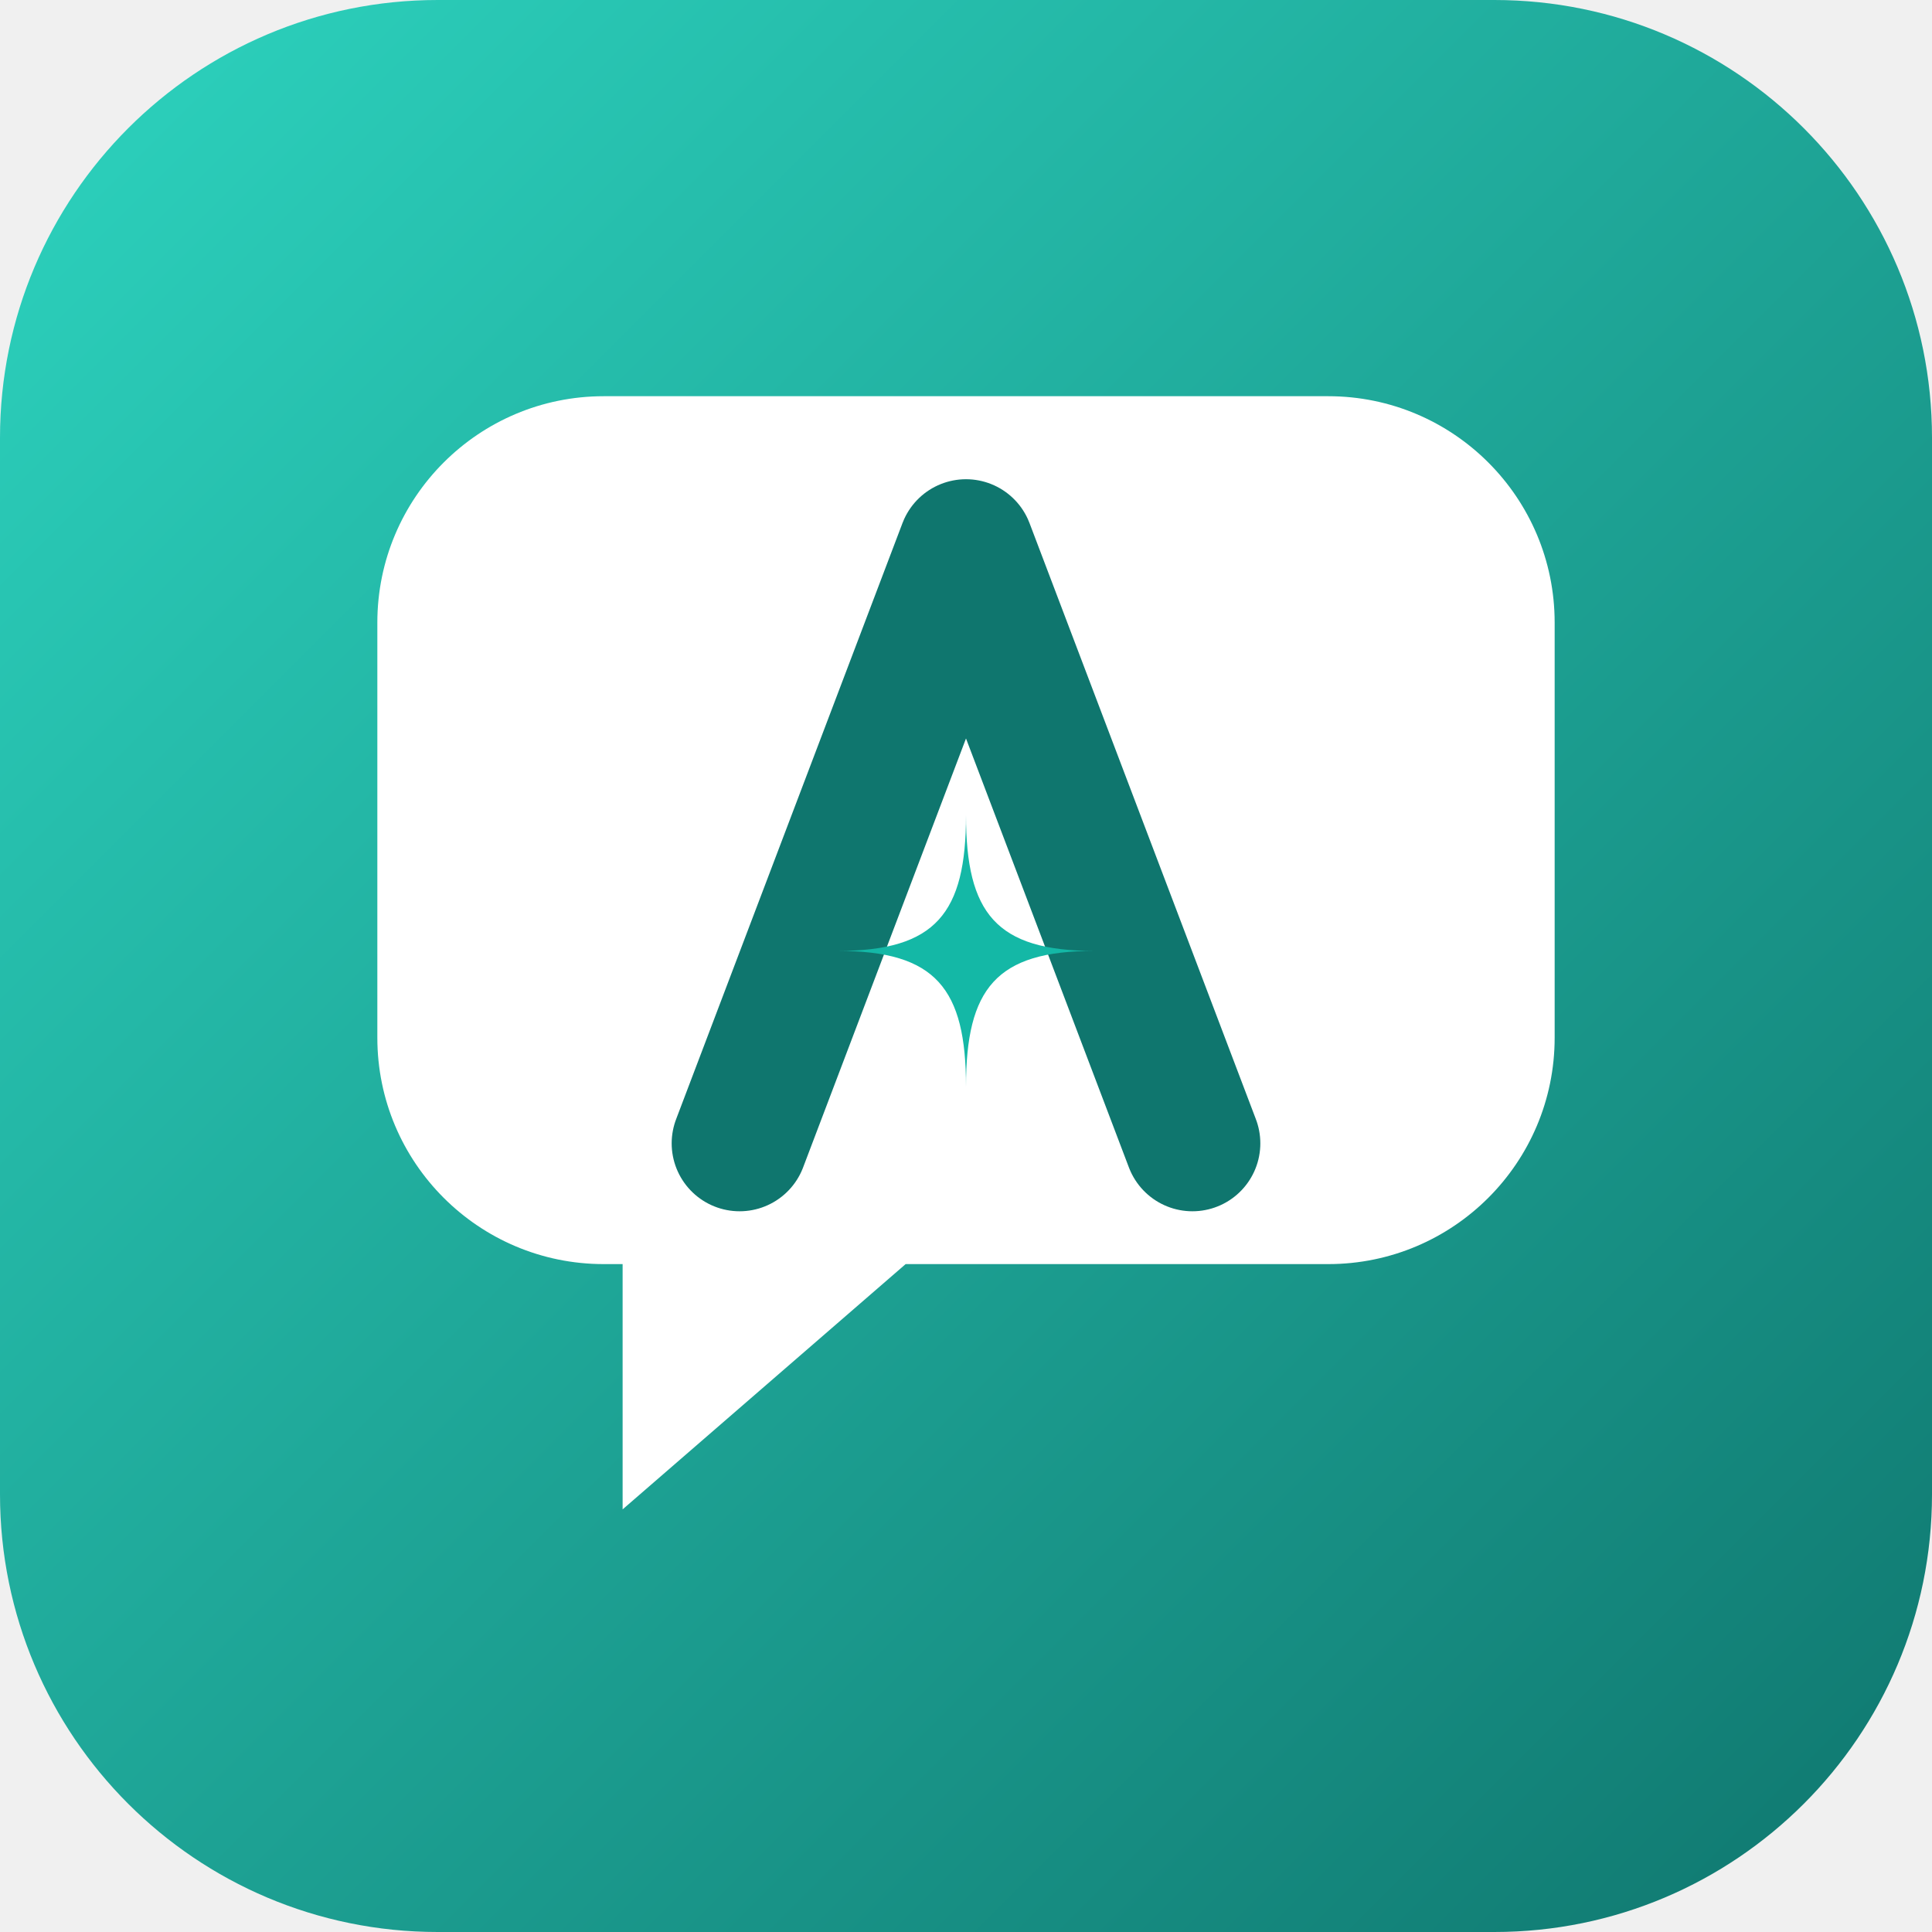
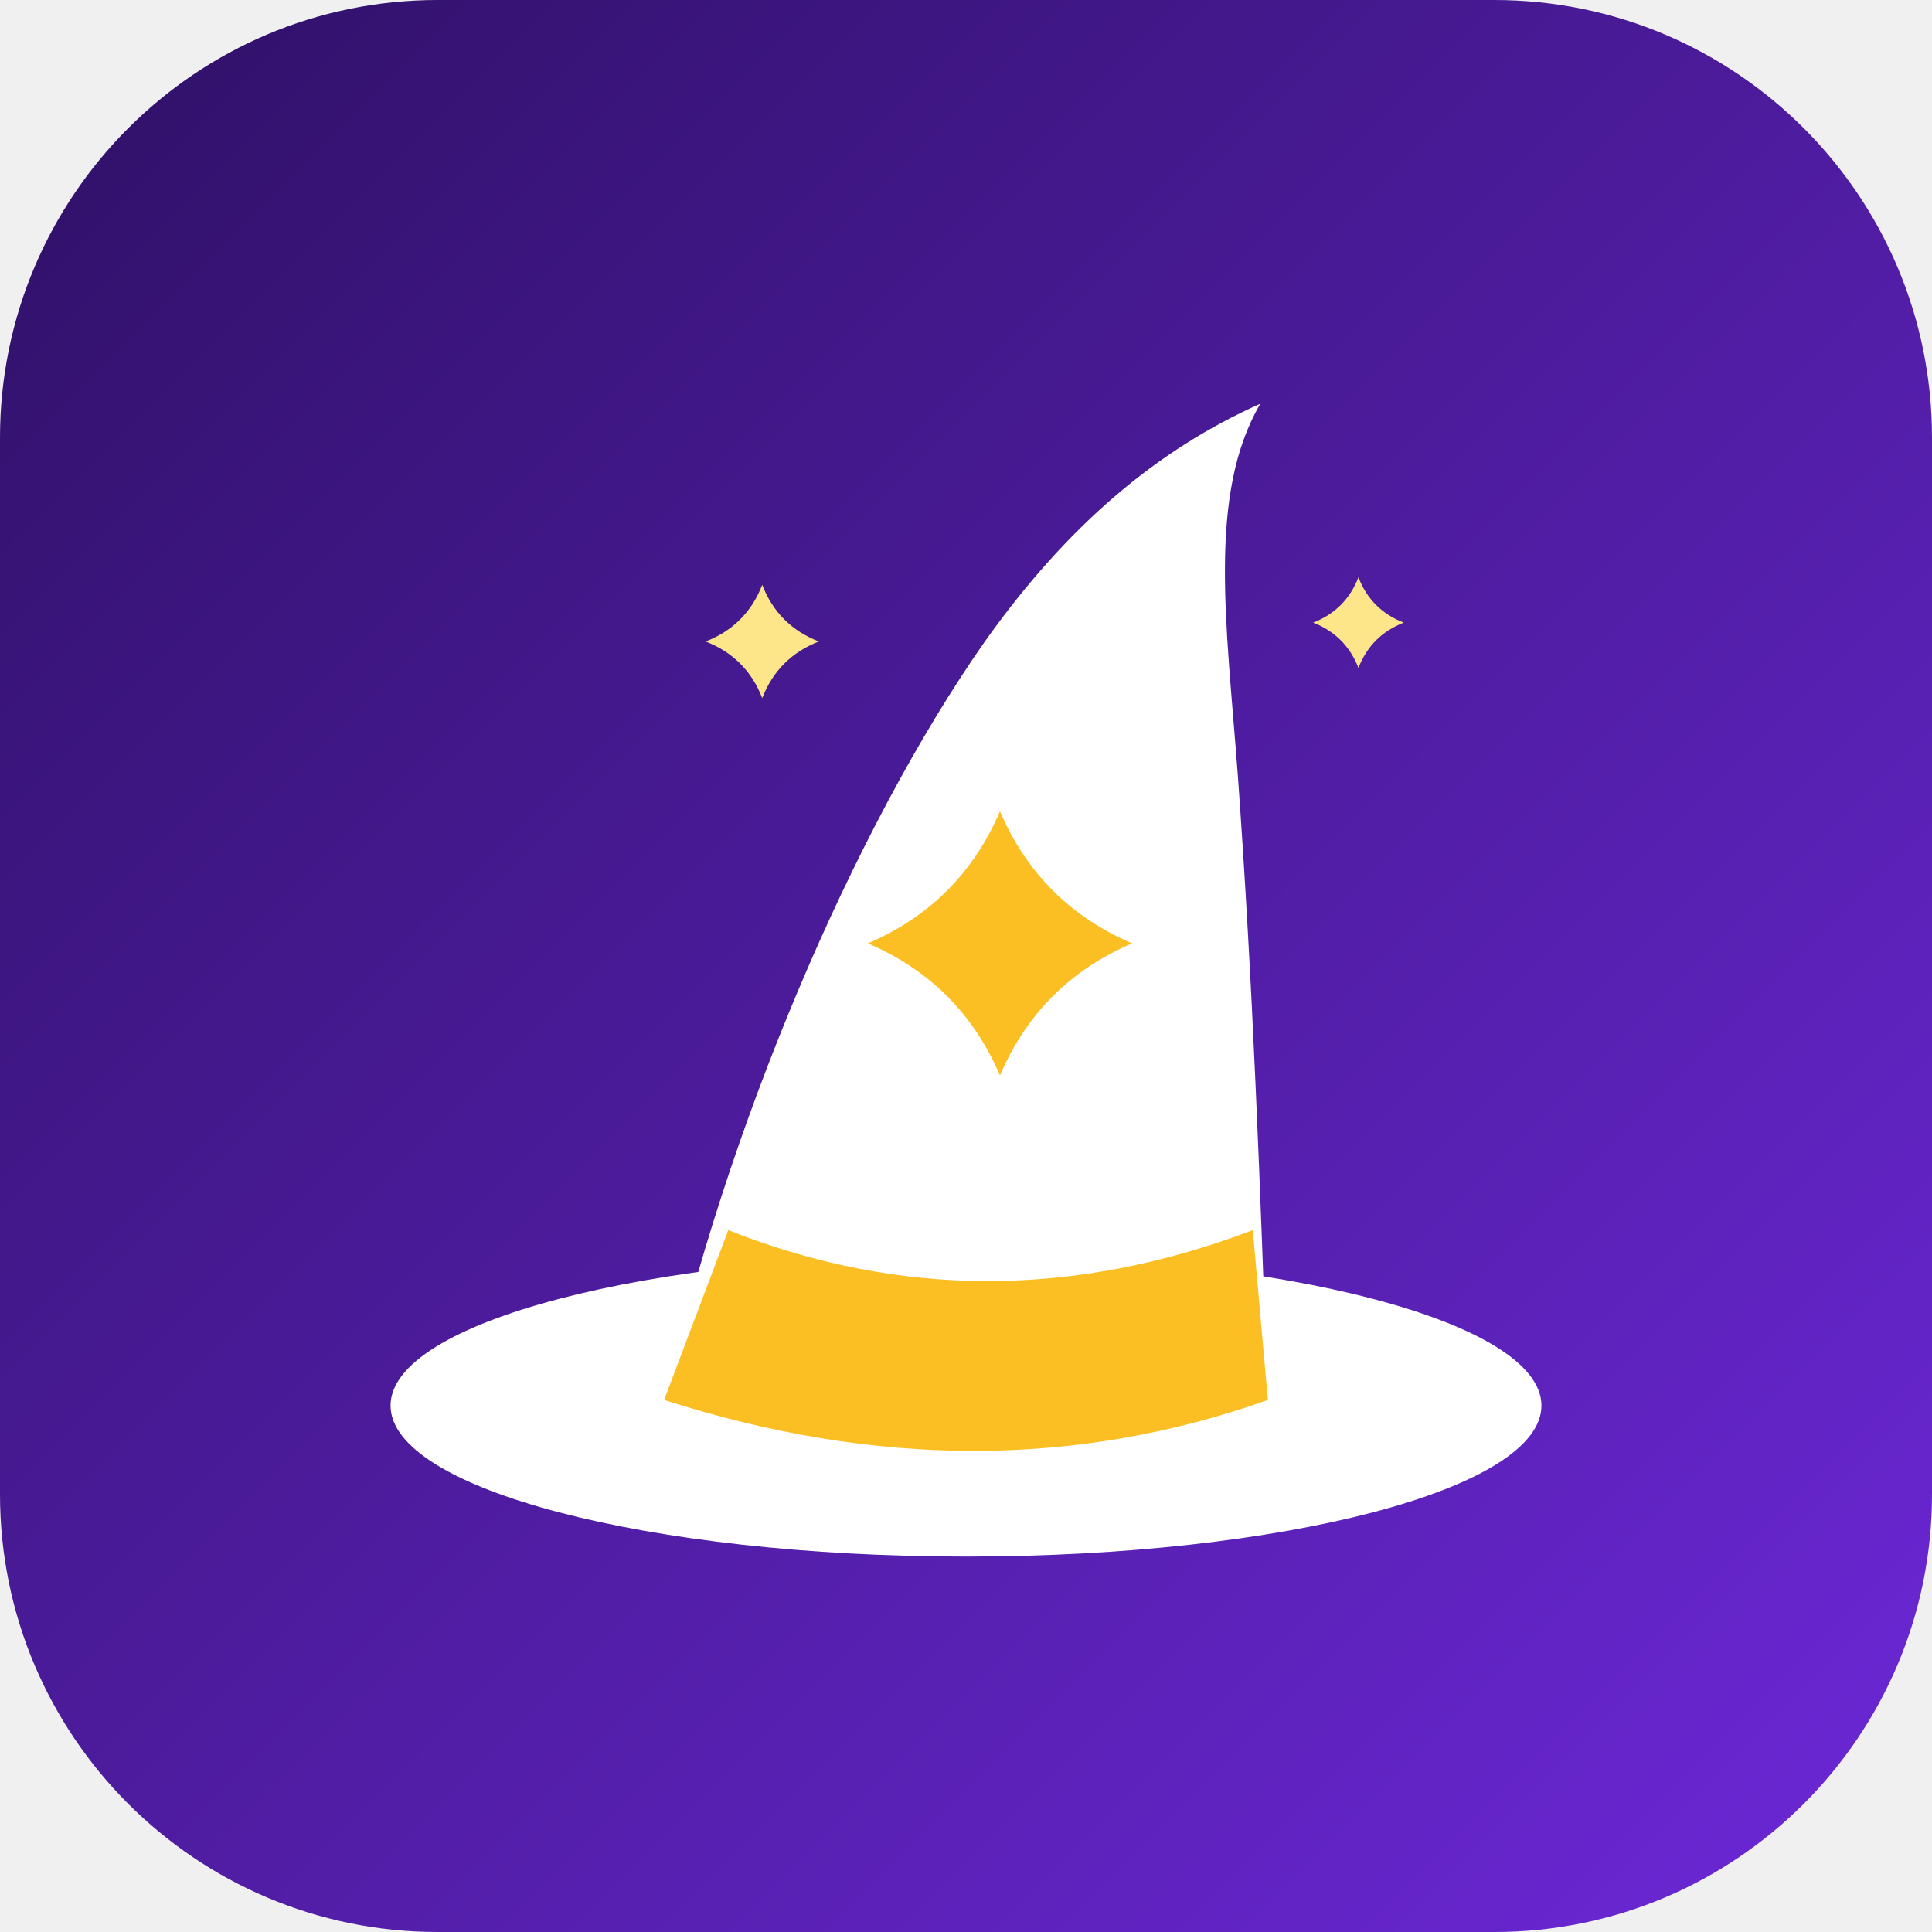
- <svg xmlns="http://www.w3.org/2000/svg" viewBox="0 0 1024 1024" role="img" aria-label="Assist.IA">
+ <svg xmlns="http://www.w3.org/2000/svg" viewBox="0 0 1024 1024" width="1024" height="1024" role="img" aria-label="MagoBox">
  <defs>
-     <linearGradient id="bg" x1="0" y1="0" x2="1" y2="1">
-       <stop offset="0" stop-color="#2dd4bf" />
-       <stop offset="1" stop-color="#0f766e" />
+     <linearGradient id="bg2" x1="0" y1="0" x2="1" y2="1">
+       <stop offset="0" stop-color="#2E1065" />
+       <stop offset="1" stop-color="#6D28D9" />
    </linearGradient>
  </defs>
-   <rect width="1024" height="1024" rx="232" fill="url(#bg)" />
-   <path fill="#ffffff" d="M320 210H704A120 120 0 0 1 824 330V550A120 120 0 0 1 704 670H480L330 800V670H320A120 120 0 0 1 200 550V330A120 120 0 0 1 320 210Z" />
-   <path d="M392 606 512 290 632 606" fill="none" stroke="#0f766e" stroke-width="72" stroke-linecap="round" stroke-linejoin="round" />
-   <path fill="#14b8a6" d="M512 432C512 484 528 504 580 504 528 504 512 524 512 576 512 524 496 504 444 504 496 504 512 484 512 432Z" />
+   <rect width="1024" height="1024" rx="232" fill="url(#bg2)" />
+   <g transform="translate(0 0) scale(1.0)">
+     <ellipse cx="512" cy="745" rx="305" ry="80" fill="#FFFFFF" />
+     <path fill="#FFFFFF" d="M352 745 C384 600 452 440 522 340 C566 278 614 238 668 214 C640 262 650 330 656 410 C664 520 668 630 672 745 Z" />
+     <path fill="#FBBF24" d="M386 652 Q522 706 664 652 L672 742 Q520 796 352 742 Z" />
+     <path fill="#FBBF24" d="M530 430 Q551.0 479.0 600 500 Q551.0 521.0 530 570 Q509.0 521.0 460 500 Q509.0 479.0 530 430Z" />
+     <path fill="#FDE68A" d="M404 310 Q412.4 331.6 434 340 Q412.4 348.4 404 370 Q395.6 348.4 374 340 Q395.6 331.6 404 310Z" />
+     <path fill="#FDE68A" d="M720 306 Q726.72 323.28 744 330 Q726.72 336.72 720 354 Q713.28 336.72 696 330 Q713.28 323.28 720 306Z" />
+   </g>
</svg>
